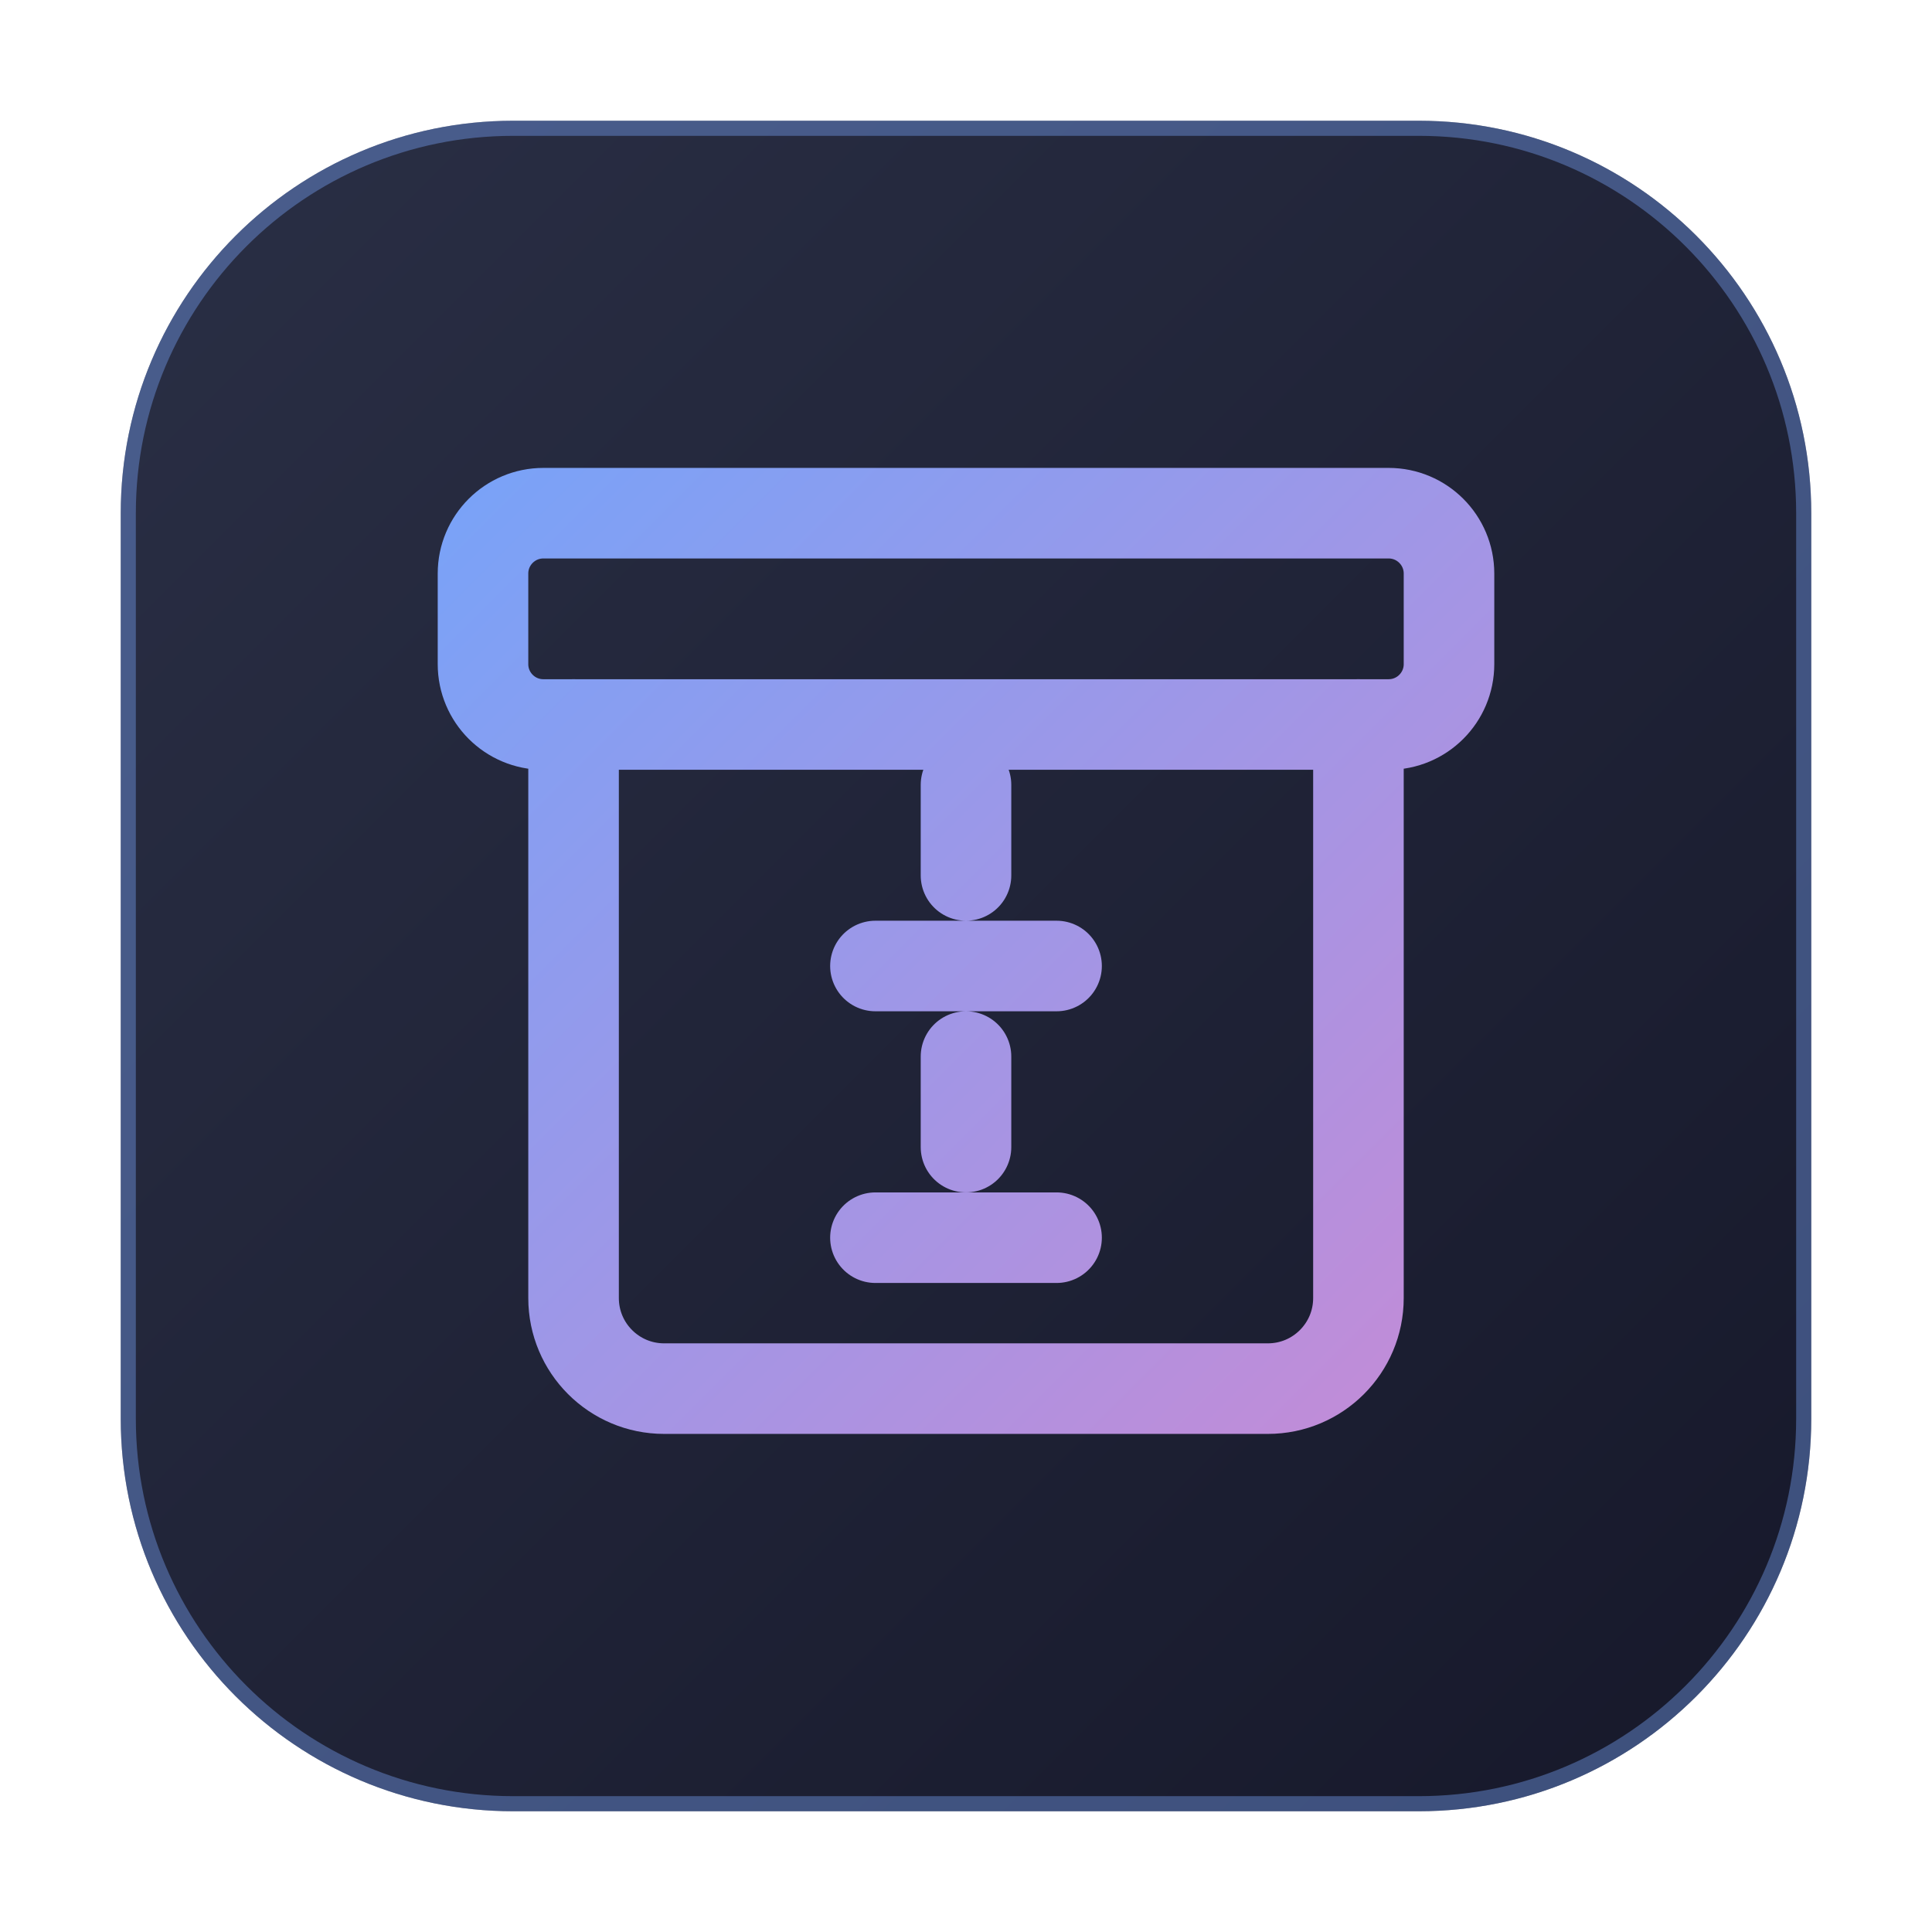
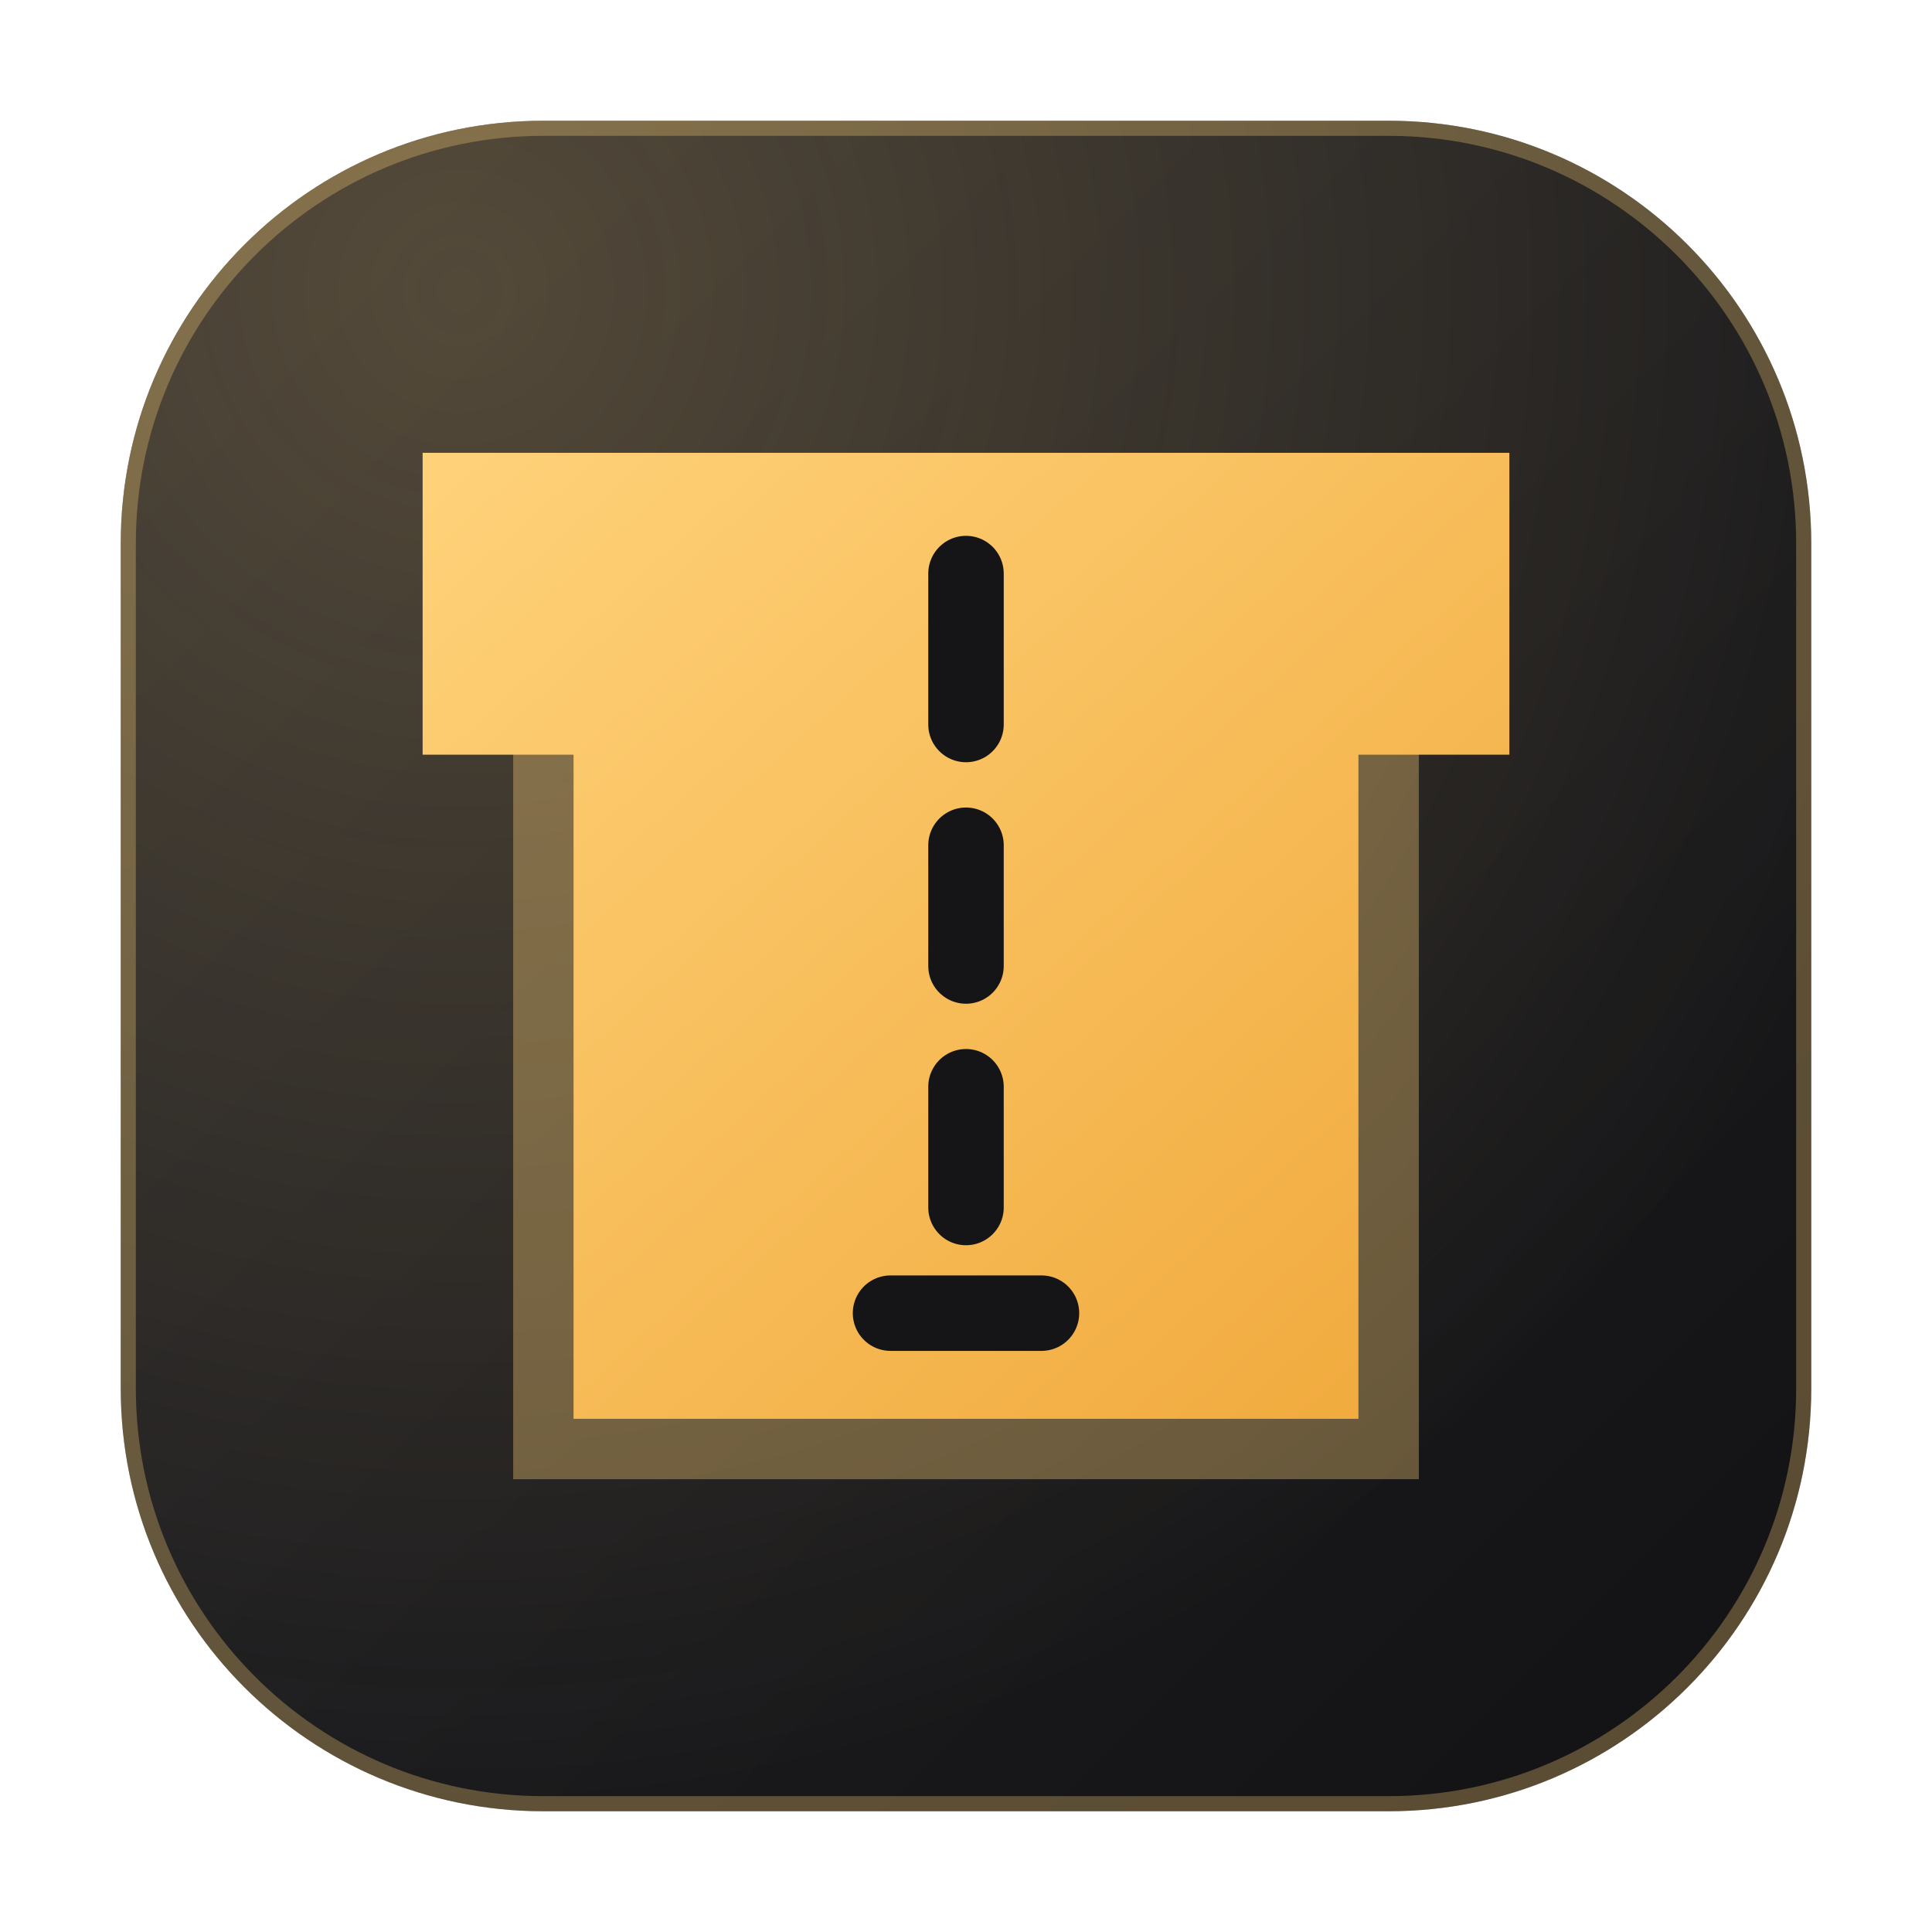
<svg xmlns="http://www.w3.org/2000/svg" width="128" height="128" viewBox="0 0 128 128">
  <defs>
-     <linearGradient id="tile" x1="8" y1="8" x2="120" y2="120" gradientUnits="userSpaceOnUse">
-       <stop offset="0" stop-color="#2a2f45" />
-       <stop offset="1" stop-color="#16182a" />
+     <linearGradient id="tile" x1="0" y1="0" x2="1" y2="1">
+       <stop stop-color="#26262a" />
+       <stop offset="1" stop-color="#121214" />
    </linearGradient>
-     <linearGradient id="ink" x1="32" y1="32" x2="96" y2="96" gradientUnits="userSpaceOnUse">
-       <stop offset="0" stop-color="#7aa2f7" />
-       <stop offset="1" stop-color="#c58bd6" />
+     <radialGradient id="glow" cx=".2" cy=".1" r=".9">
+       <stop stop-color="#ffd27a" stop-opacity=".22" />
+       <stop offset="1" stop-color="#ffd27a" stop-opacity="0" />
+     </radialGradient>
+     <linearGradient id="ink" x1="0" y1="0" x2="1" y2="1">
+       <stop stop-color="#ffd27a" />
+       <stop offset="1" stop-color="#f0a83a" />
    </linearGradient>
  </defs>
-   <rect x="8" y="8" width="112" height="112" rx="26" fill="url(#tile)" />
-   <rect x="8.5" y="8.5" width="111" height="111" rx="25.5" fill="none" stroke="#7aa2f7" stroke-opacity="0.4" />
-   <g fill="none" stroke="url(#ink)" stroke-width="6" stroke-linecap="round" stroke-linejoin="round">
-     <rect x="32" y="34" width="64" height="14" rx="4" />
-     <path d="M38 48V86A6 6 0 0 0 44 92H84A6 6 0 0 0 90 86V48" />
-     <path d="M64 52V58M58 64H70M64 70V76M58 82H70" />
-   </g>
+   <rect x="8" y="8" width="112" height="112" rx="28" fill="url(#tile)" />
+   <rect x="8" y="8" width="112" height="112" rx="28" fill="url(#glow)" />
+   <rect x="8.5" y="8.5" width="111" height="111" rx="27.5" fill="none" stroke="#ffd27a" stroke-opacity=".3" />
+   <path d="M34 44H94V98H34Z" fill="#ffd27a" fill-opacity=".35" />
+   <path d="M28 30H100V50H28Z M38 50H90V94H38Z" fill="url(#ink)" />
+   <path d="M64 38v10m0 8v8m0 8v8m-5 7h10" fill="none" stroke="#151517" stroke-width="5" stroke-linecap="round" stroke-linejoin="round" />
</svg>
